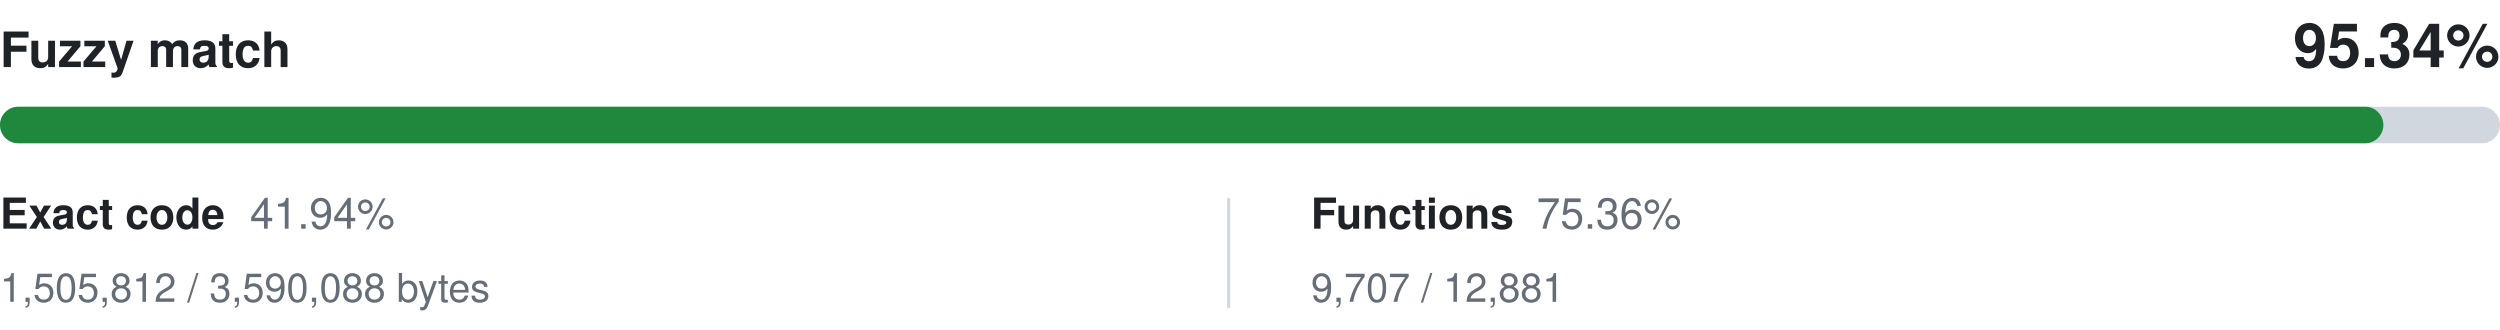
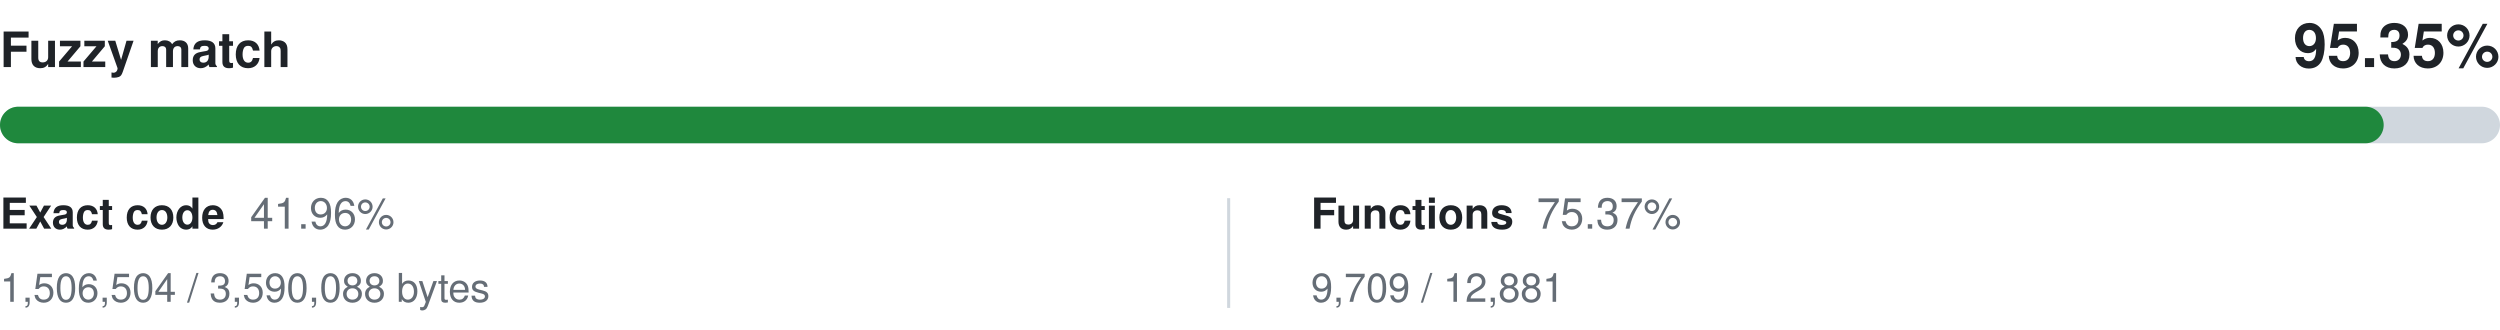
<svg xmlns="http://www.w3.org/2000/svg" width="820" height="108" viewBox="0 0 820 108" role="img" aria-labelledby="title desc">
  <style>
    .primary { fill: #1f2328; }
    .secondary { fill: #656d76; }
    .track { fill: #d0d7de; }
    @media (prefers-color-scheme: dark) {
      .primary { fill: #f0f6fc; }
      .secondary { fill: #8c959f; }
      .track { fill: #30363d; }
    }
  </style>
  <g font-family="-apple-system,BlinkMacSystemFont,Segoe UI,Helvetica,Arial,sans-serif">
    <text x="0" y="22" class="primary" font-size="16" font-weight="600">Fuzzy match</text>
-     <text x="820" y="22" class="primary" font-size="20" font-weight="600" text-anchor="end">95.34%</text>
+     <text x="820" y="22" class="primary" font-size="20" font-weight="600" text-anchor="end">95.35%</text>
    <rect y="35" width="820" height="12" rx="6" class="track" />
-     <rect y="35" width="781.75" height="12" rx="6" fill="#1f883d" />
+     <rect y="35" width="781.85" height="12" rx="6" fill="#1f883d" />
    <text x="0" y="75" class="primary" font-size="14" font-weight="600">Exact code</text>
-     <text x="82" y="75" class="secondary" font-size="14">41.94%</text>
-     <text x="0" y="99" class="secondary" font-size="13">1,505,812 / 3,590,088 bytes</text>
+     <text x="82" y="75" class="secondary" font-size="14">41.96%</text>
+     <text x="0" y="99" class="secondary" font-size="13">1,506,504 / 3,590,088 bytes</text>
    <line x1="403" y1="65" x2="403" y2="101" stroke="#d0d7de" />
    <text x="430" y="75" class="primary" font-size="14" font-weight="600">Functions</text>
-     <text x="504" y="75" class="secondary" font-size="14">75.36%</text>
-     <text x="430" y="99" class="secondary" font-size="13">9,707 / 12,881</text>
+     <text x="504" y="75" class="secondary" font-size="14">75.37%</text>
+     <text x="430" y="99" class="secondary" font-size="13">9,709 / 12,881</text>
  </g>
</svg>
